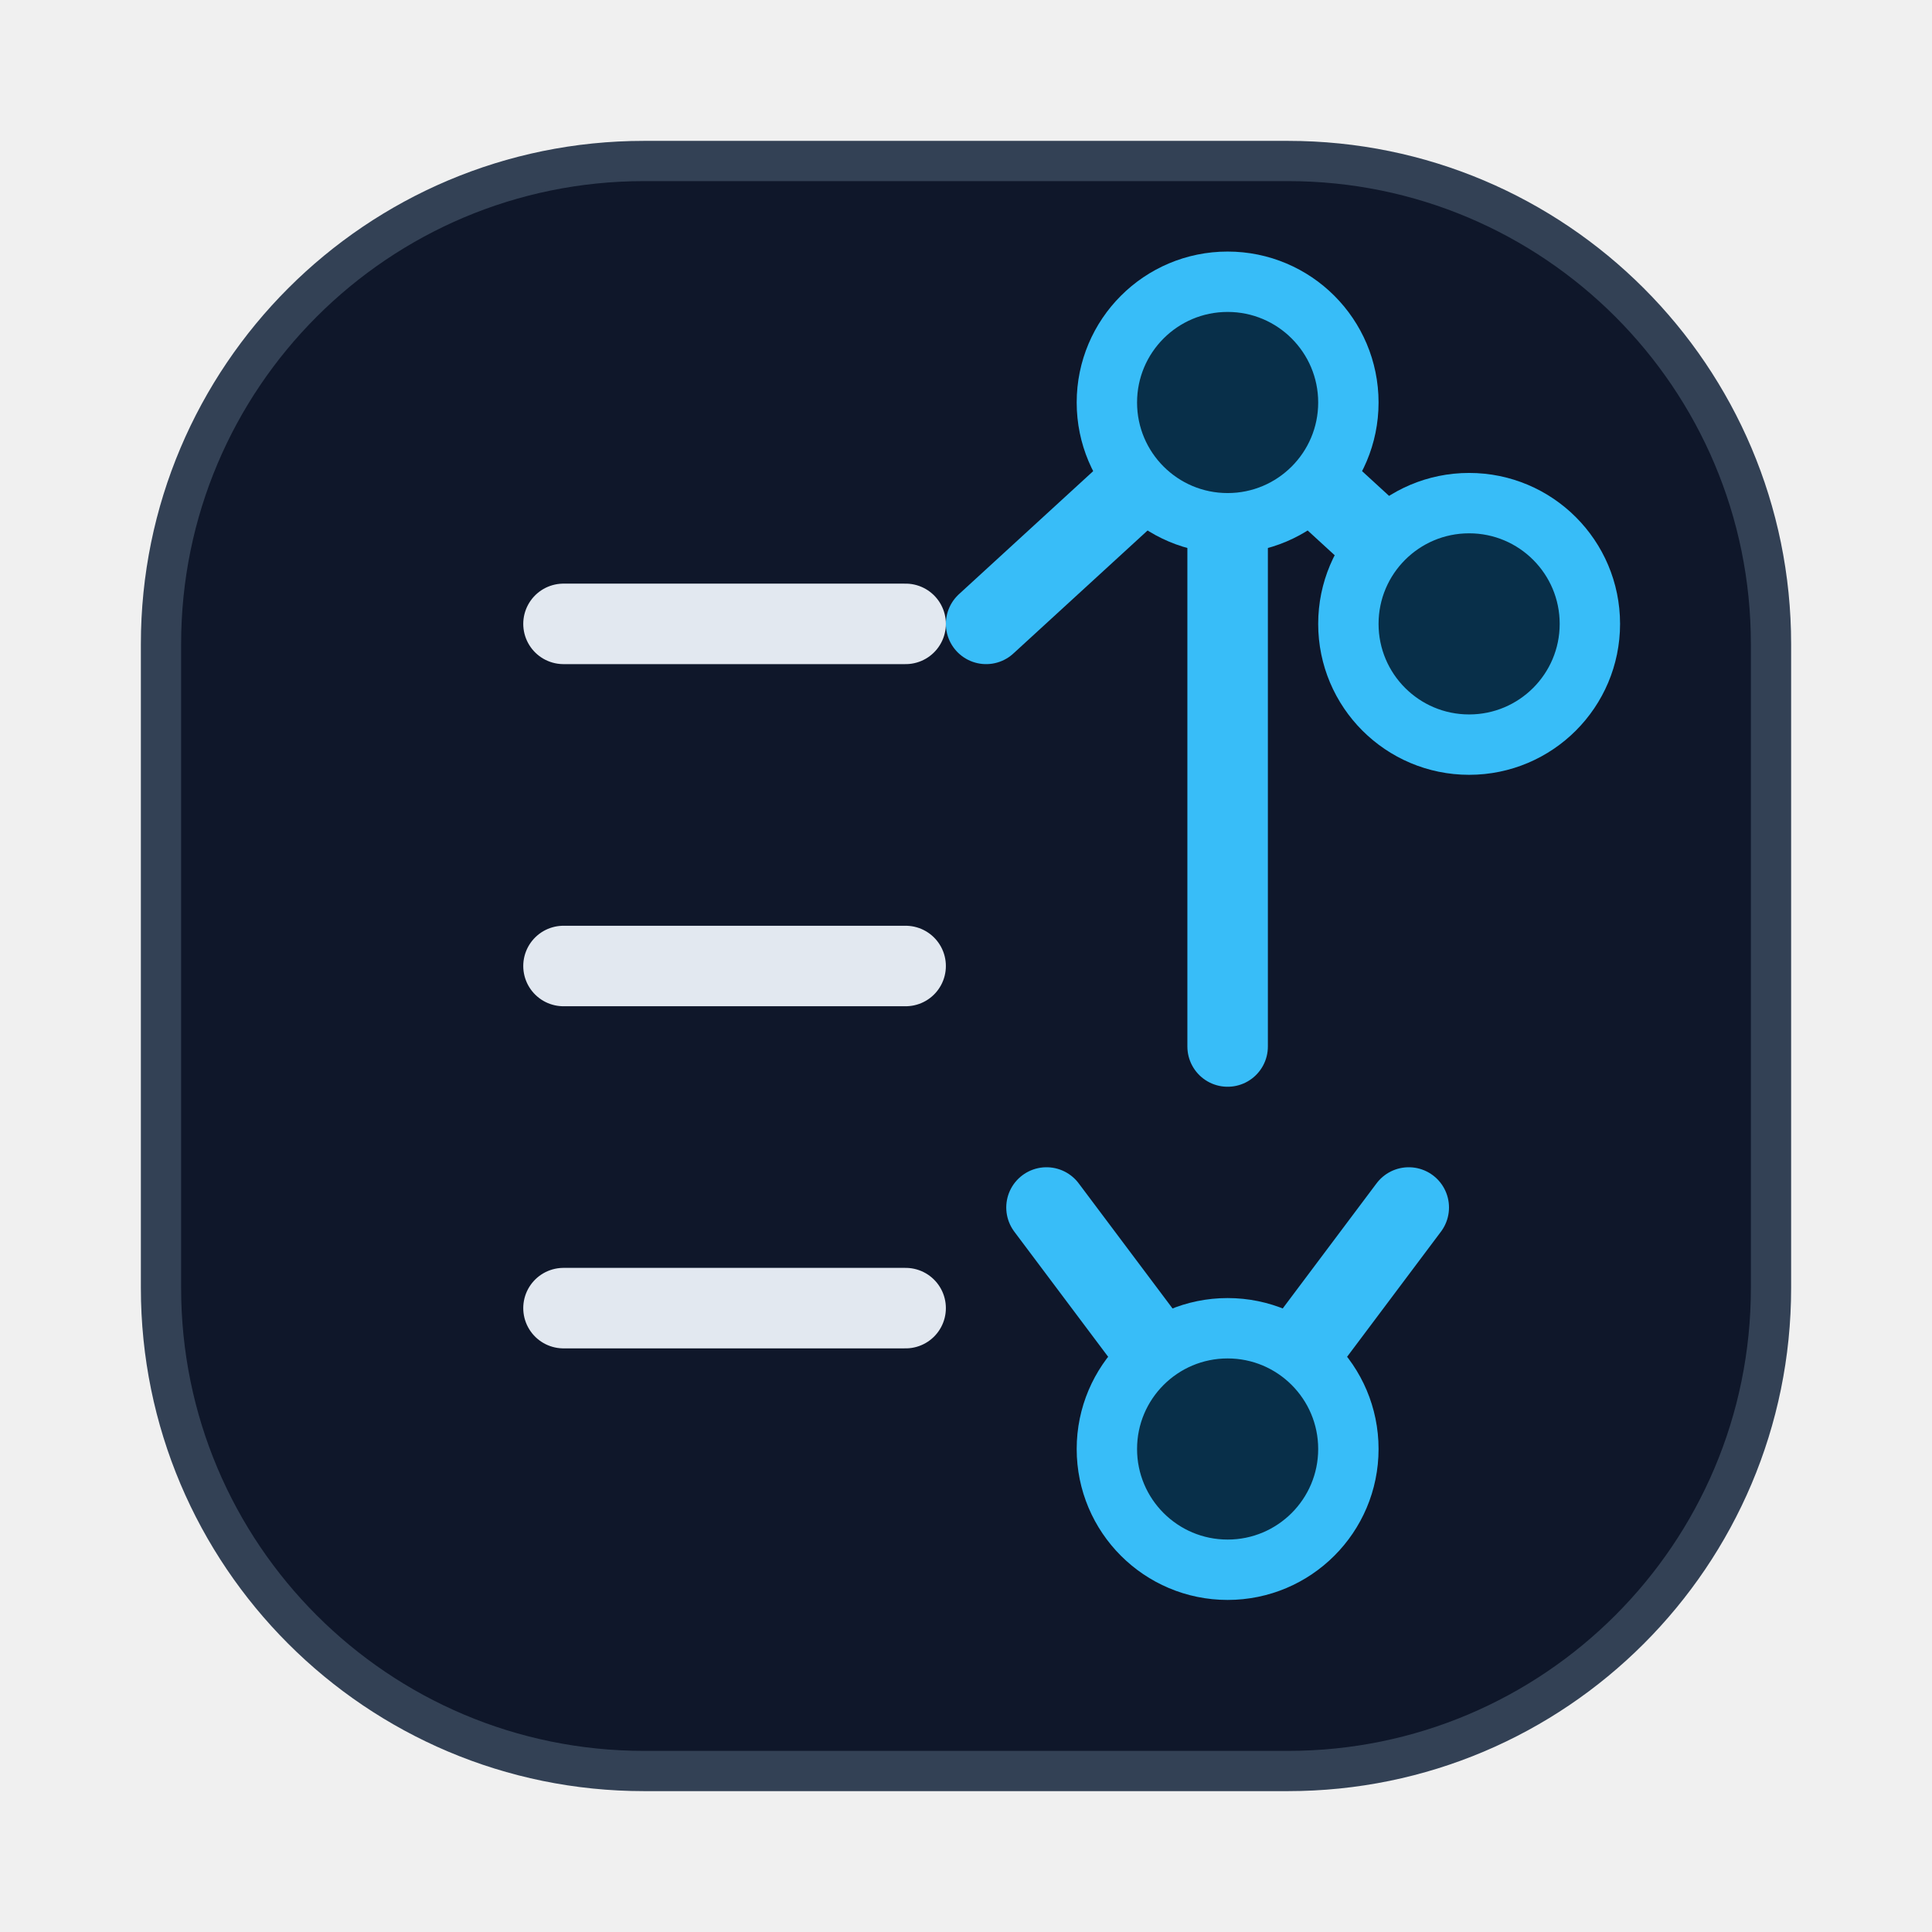
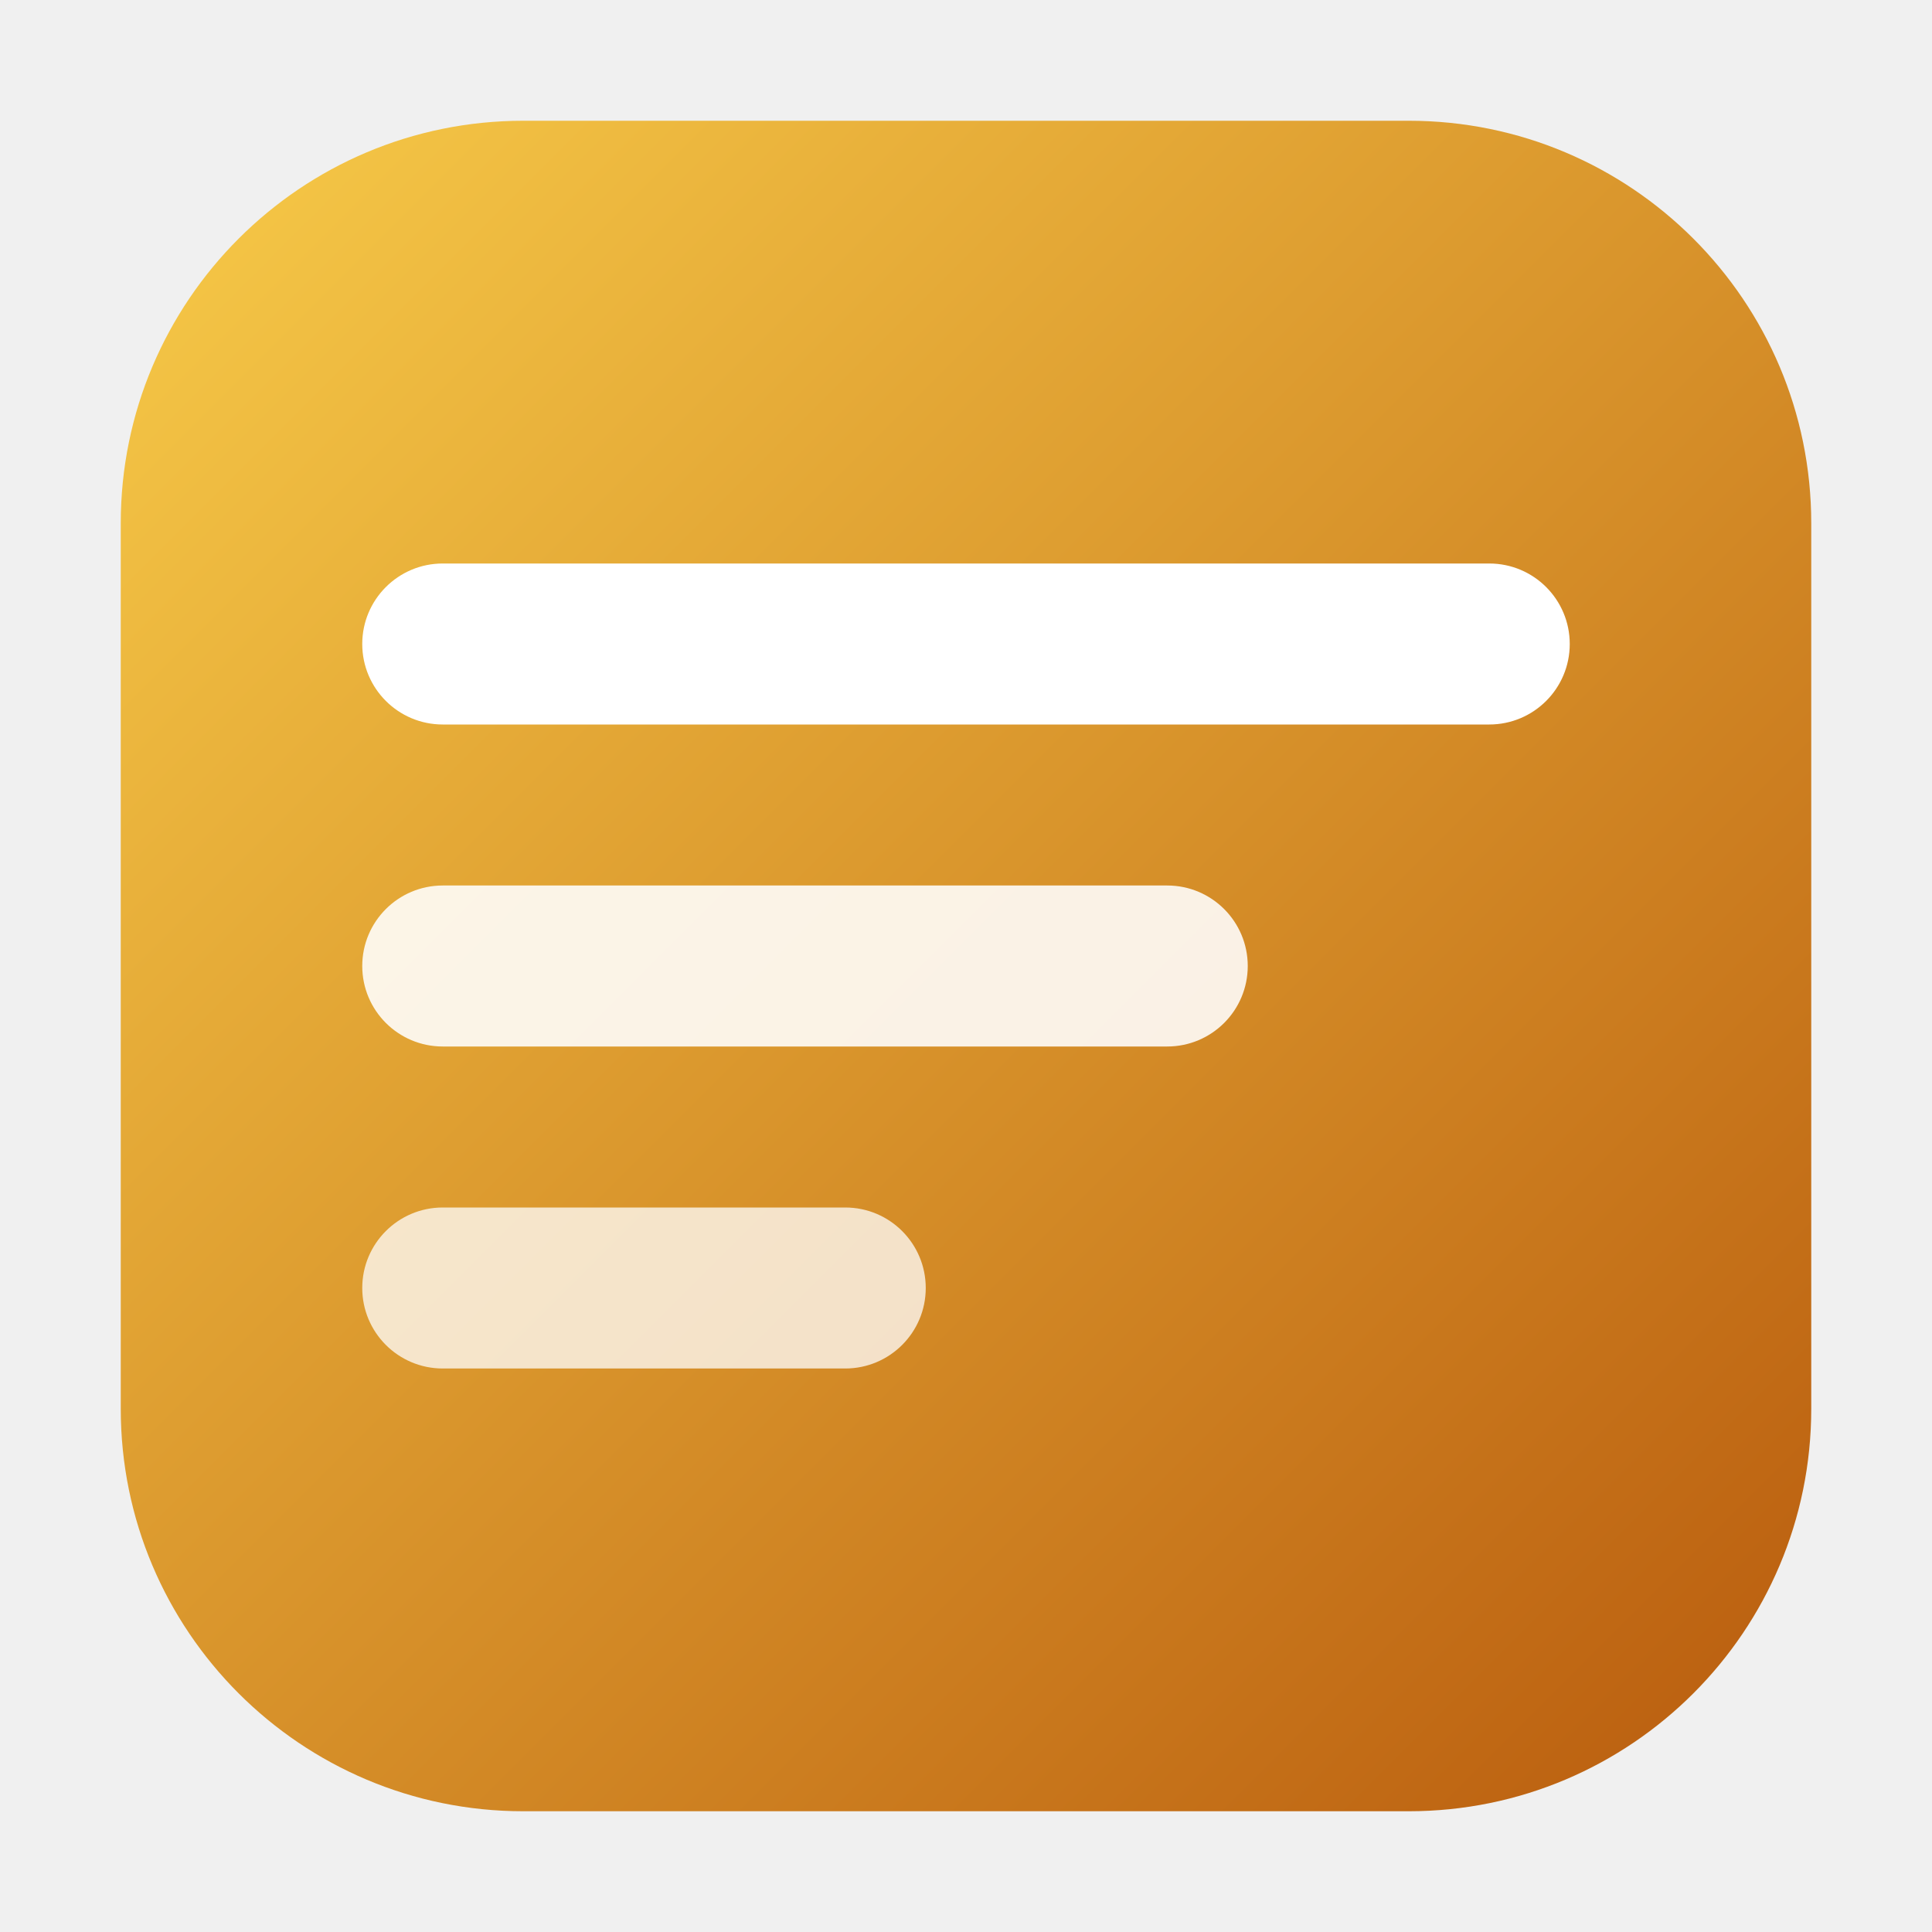
- <svg xmlns="http://www.w3.org/2000/svg" width="96" height="96" viewBox="0 0 96 96" fill="none">
-   <rect x="8" y="8" width="80" height="80" rx="24" fill="#0F172A" />
-   <rect x="8" y="8" width="80" height="80" rx="24" stroke="#334155" stroke-width="2" />
-   <path d="M28 31H45" stroke="#E2E8F0" stroke-width="4" stroke-linecap="round" />
-   <path d="M28 48H45" stroke="#E2E8F0" stroke-width="4" stroke-linecap="round" />
-   <path d="M28 65H45" stroke="#E2E8F0" stroke-width="4" stroke-linecap="round" />
-   <path d="M49 31L61 20L73 31" stroke="#38BDF8" stroke-width="4" stroke-linecap="round" stroke-linejoin="round" />
-   <path d="M61 20V52" stroke="#38BDF8" stroke-width="4" stroke-linecap="round" />
-   <path d="M52 60L61 72L70 60" stroke="#38BDF8" stroke-width="4" stroke-linecap="round" stroke-linejoin="round" />
-   <circle cx="61" cy="20" r="6" fill="#082F49" stroke="#38BDF8" stroke-width="3" />
-   <circle cx="73" cy="31" r="6" fill="#082F49" stroke="#38BDF8" stroke-width="3" />
-   <circle cx="61" cy="72" r="6" fill="#082F49" stroke="#38BDF8" stroke-width="3" />
+ <svg xmlns="http://www.w3.org/2000/svg" width="96" height="96" viewBox="0 0 96 96">
+   <defs>
+     <linearGradient id="g" x1="0" y1="0" x2="96" y2="96" gradientUnits="userSpaceOnUse">
+       <stop offset="0%" stop-color="#FCD34D" />
+       <stop offset="100%" stop-color="#B45309" />
+     </linearGradient>
+   </defs>
+   <rect x="6" y="6" width="84" height="84" rx="20" fill="url(#g)" />
+   <rect x="18" y="28" width="60" height="8" rx="4" fill="white" />
+   <rect x="18" y="44" width="44" height="8" rx="4" fill="white" fill-opacity="0.88" />
+   <rect x="18" y="60" width="28" height="8" rx="4" fill="white" fill-opacity="0.75" />
</svg>
